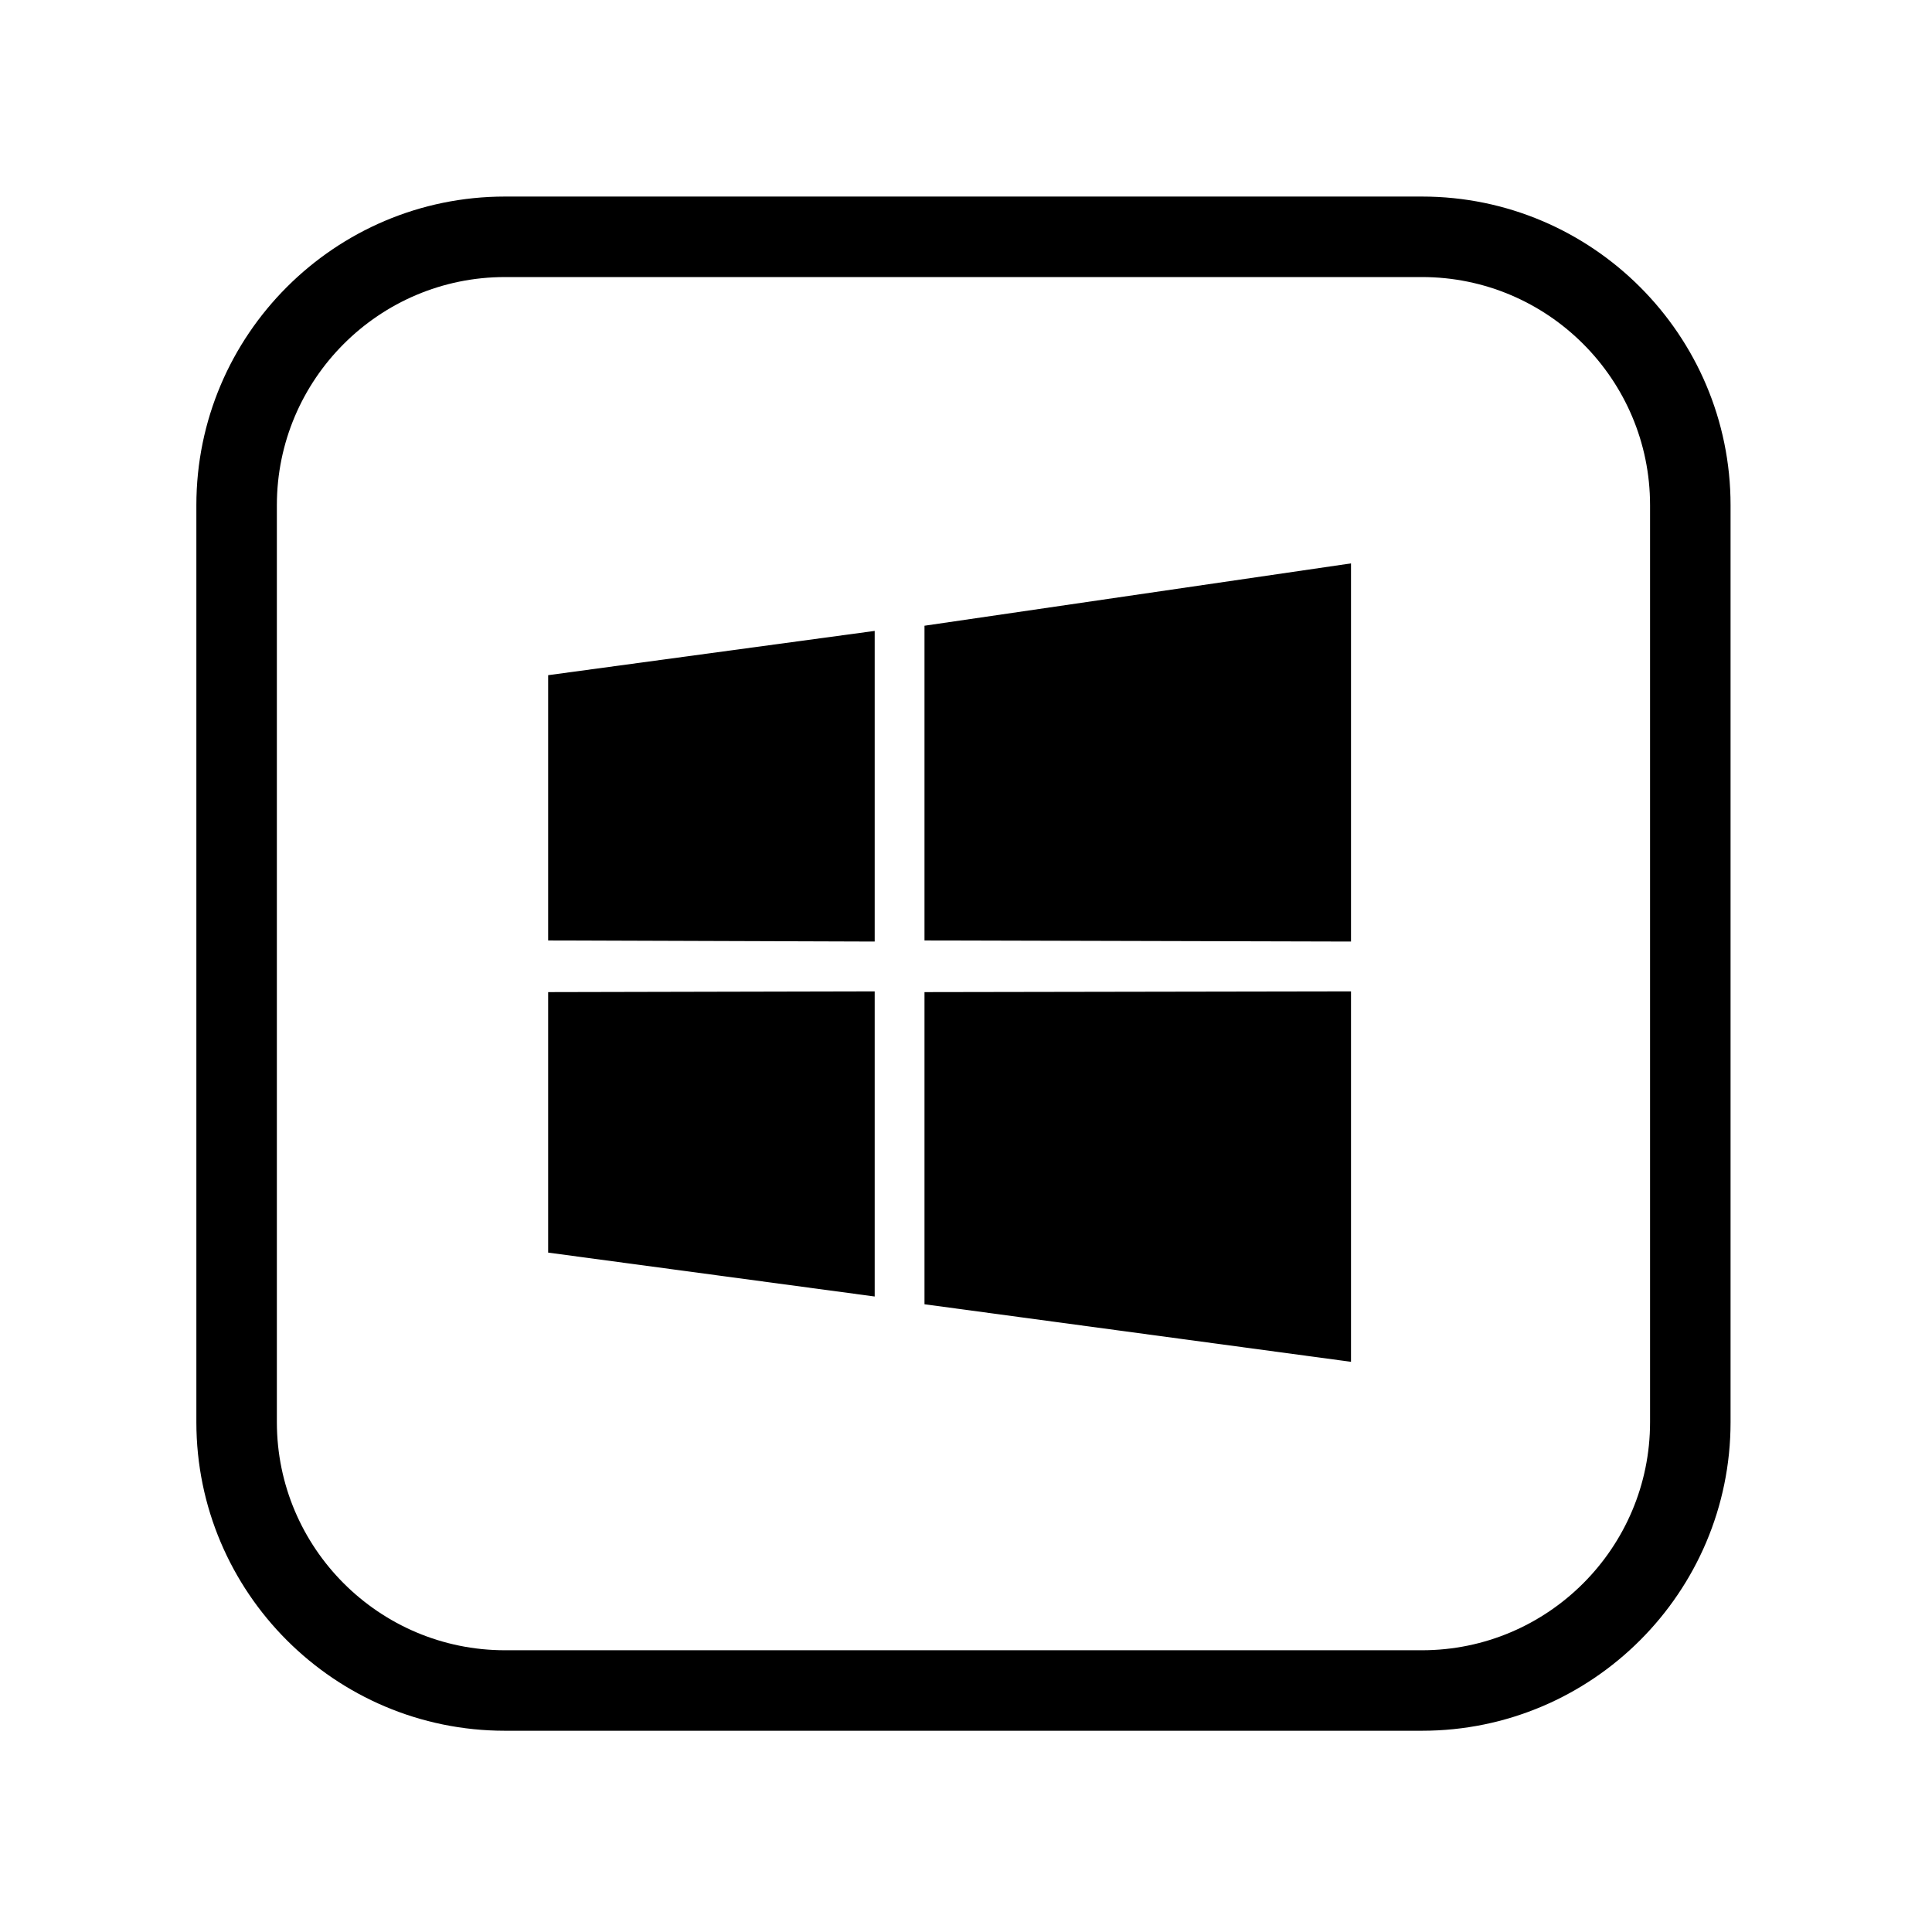
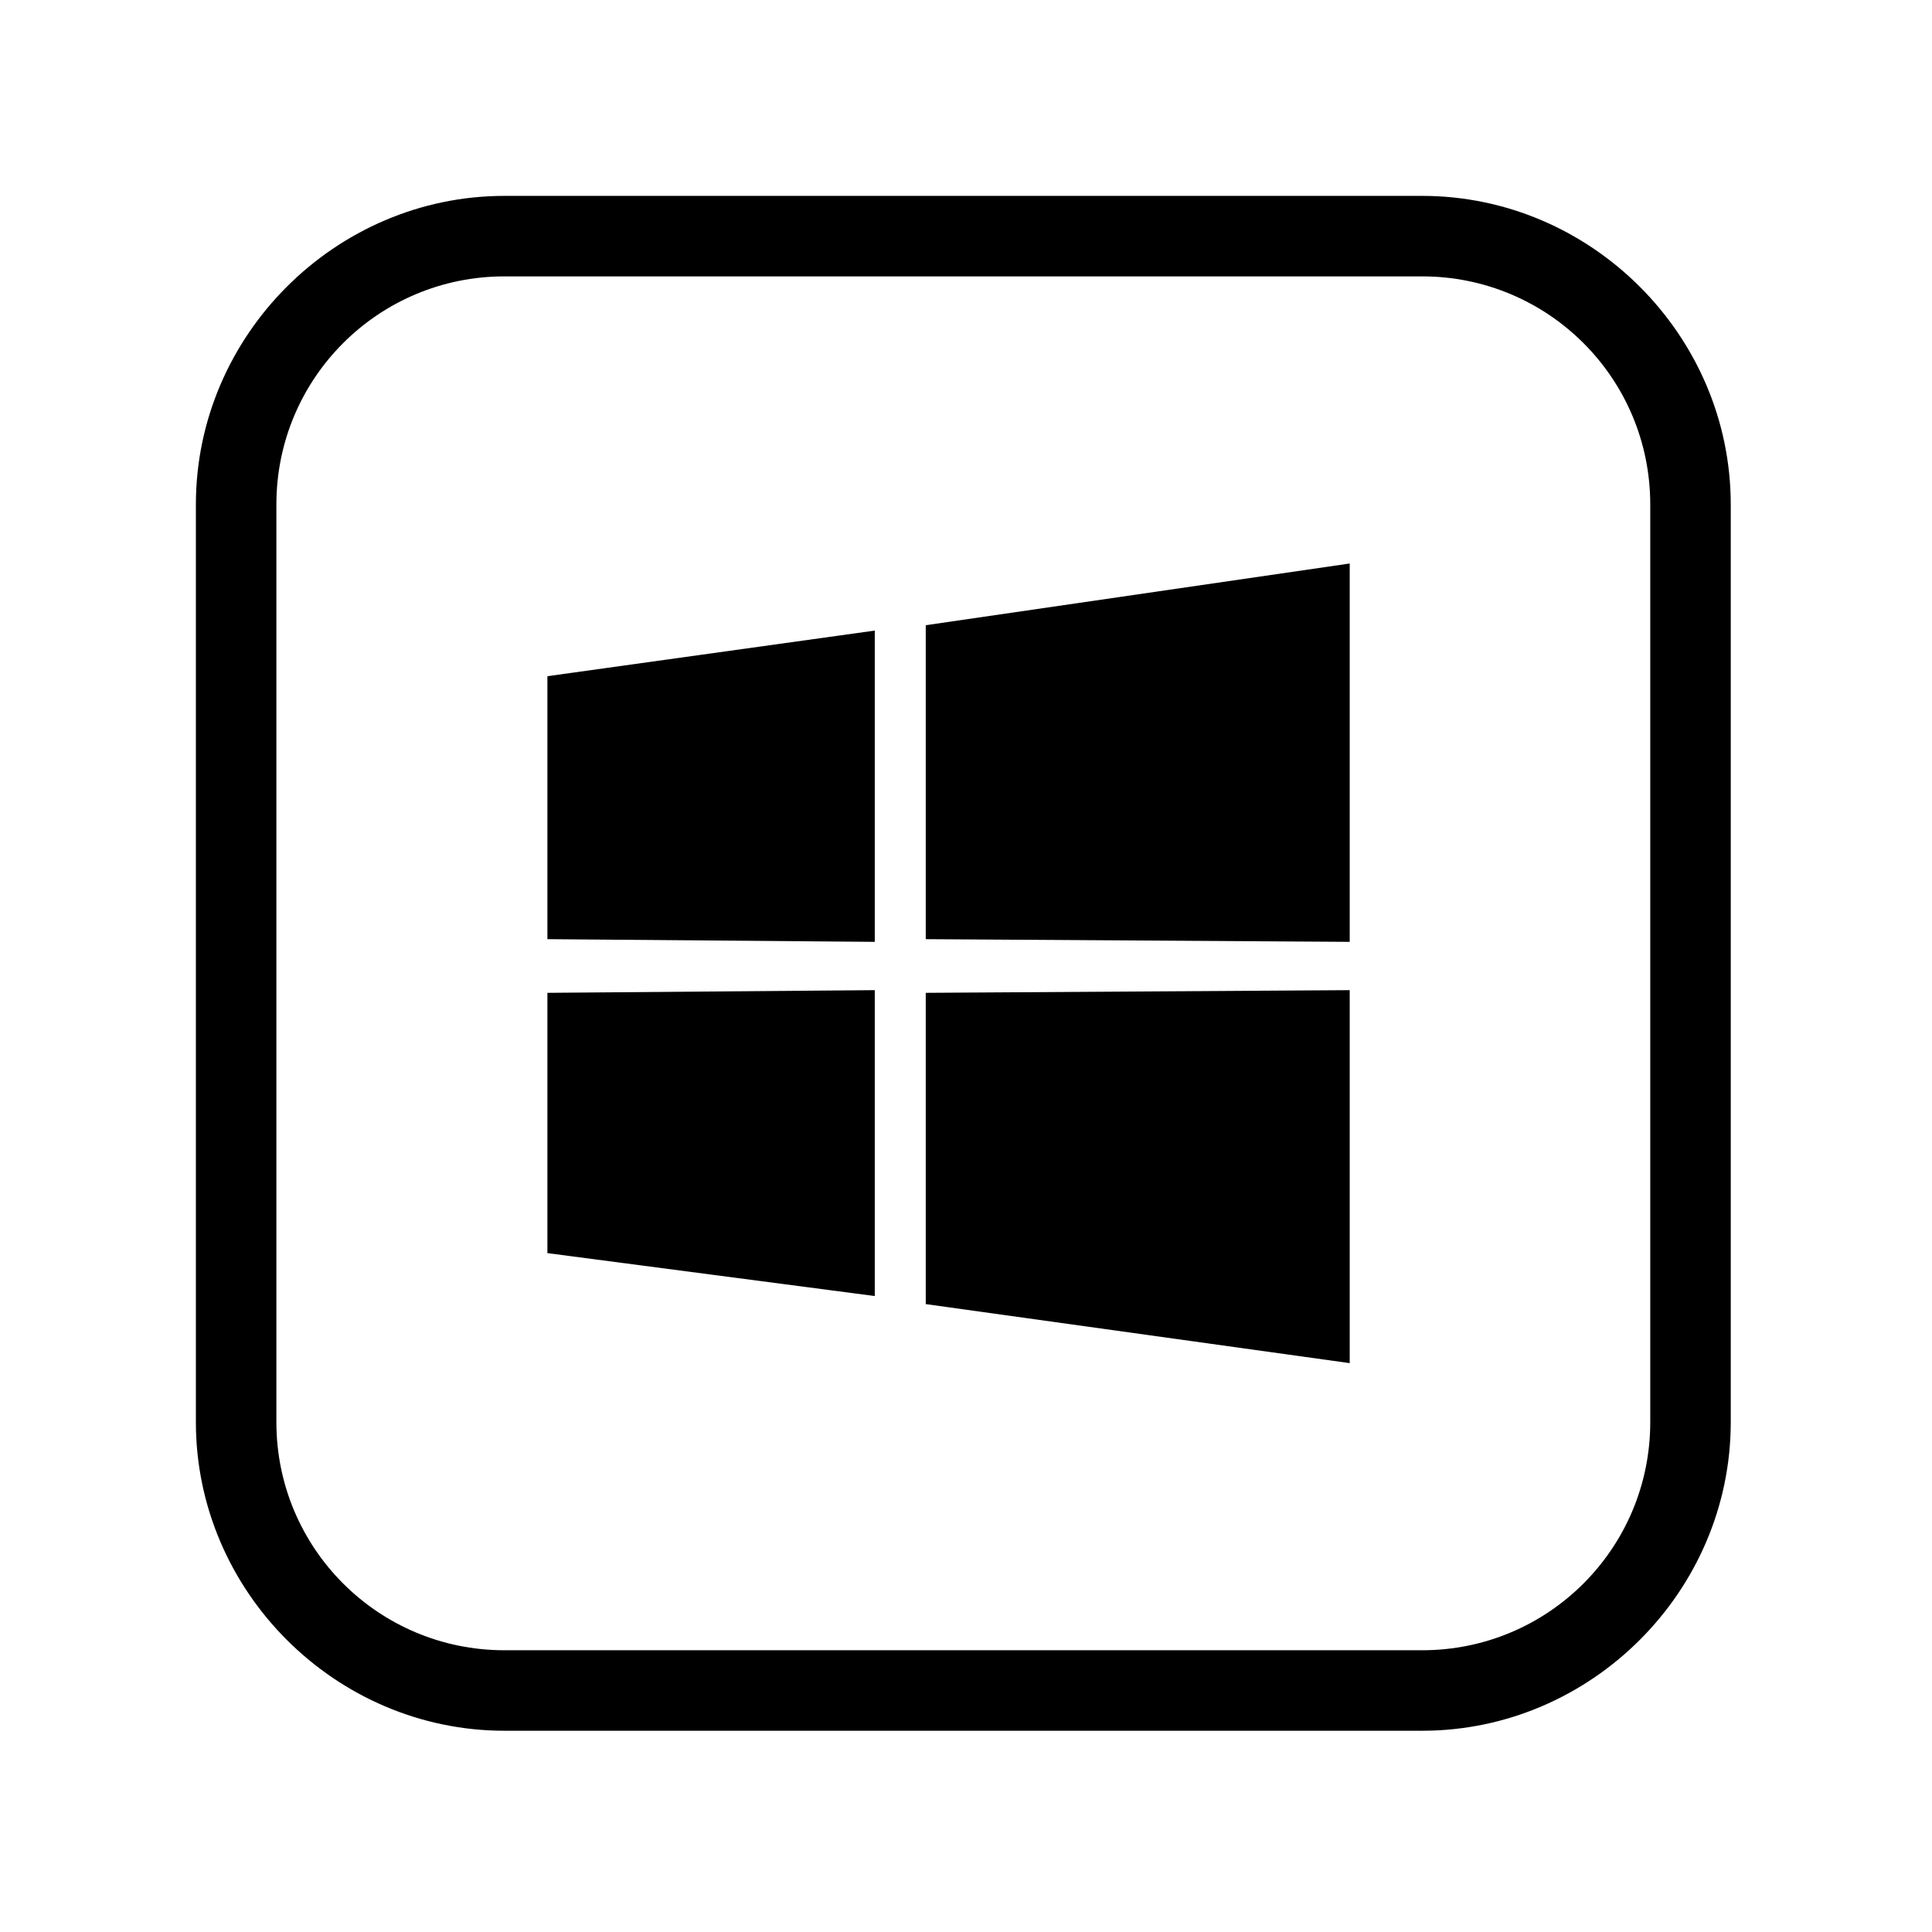
- <svg xmlns="http://www.w3.org/2000/svg" viewBox="0 0 72 72">
-   <style>
-       .cls-1 {
-         fill: none;
-       }
-     </style>
-   <path d="M52.993,64.5H18.818c-6.341,0-11.5-5.159-11.5-11.5V18.825c0-6.341,5.159-11.5,11.5-11.5h34.175c6.341,0,11.5,5.159,11.5,11.5v34.175c0,6.341-5.159,11.5-11.5,11.5ZM18.818,10.325c-4.687,0-8.5,3.813-8.5,8.5v34.175c0,4.687,3.813,8.5,8.5,8.5h34.175c4.687,0,8.5-3.813,8.5-8.5V18.825c0-4.687-3.813-8.5-8.5-8.5H18.818Z" />
-   <polygon points="20.428 35.048 20.428 25.162 32.597 23.512 32.597 35.089 20.428 35.048" />
-   <polygon points="20.428 36.973 20.428 46.681 32.597 48.317 32.597 36.946 20.428 36.973" />
-   <polygon points="34.453 35.048 34.453 23.319 50.348 20.996 50.348 35.089 34.453 35.048" />
-   <polygon points="34.453 36.973 34.453 48.606 50.348 50.751 50.348 36.946 34.453 36.973" />
-   <rect class="cls-1" x=".36" y=".36" width="71.28" height="71.28" />
+ <svg xmlns="http://www.w3.org/2000/svg" id="Layer_1" version="1.1" viewBox="0 0 72 72">
+   <path d="M53,64.5H18.8c-6.3,0-11.5-5.2-11.5-11.5V18.8c0-6.3,5.2-11.5,11.5-11.5h34.2c6.3,0,11.5,5.2,11.5,11.5v34.2c0,6.3-5.2,11.5-11.5,11.5ZM18.8,10.3c-4.7,0-8.5,3.8-8.5,8.5v34.2c0,4.7,3.8,8.5,8.5,8.5h34.2c4.7,0,8.5-3.8,8.5-8.5V18.8c0-4.7-3.8-8.5-8.5-8.5H18.8Z" />
+   <polygon points="20.4 35 20.4 25.2 32.6 23.5 32.6 35.1 20.4 35" />
+   <polygon points="20.4 37 20.4 46.7 32.6 48.3 32.6 36.9 20.4 37" />
+   <polygon points="34.5 35 34.5 23.3 50.3 21 50.3 35.1 34.5 35" />
+   <polygon points="34.5 37 34.5 48.6 50.3 50.8 50.3 36.9 34.5 37" />
</svg>
